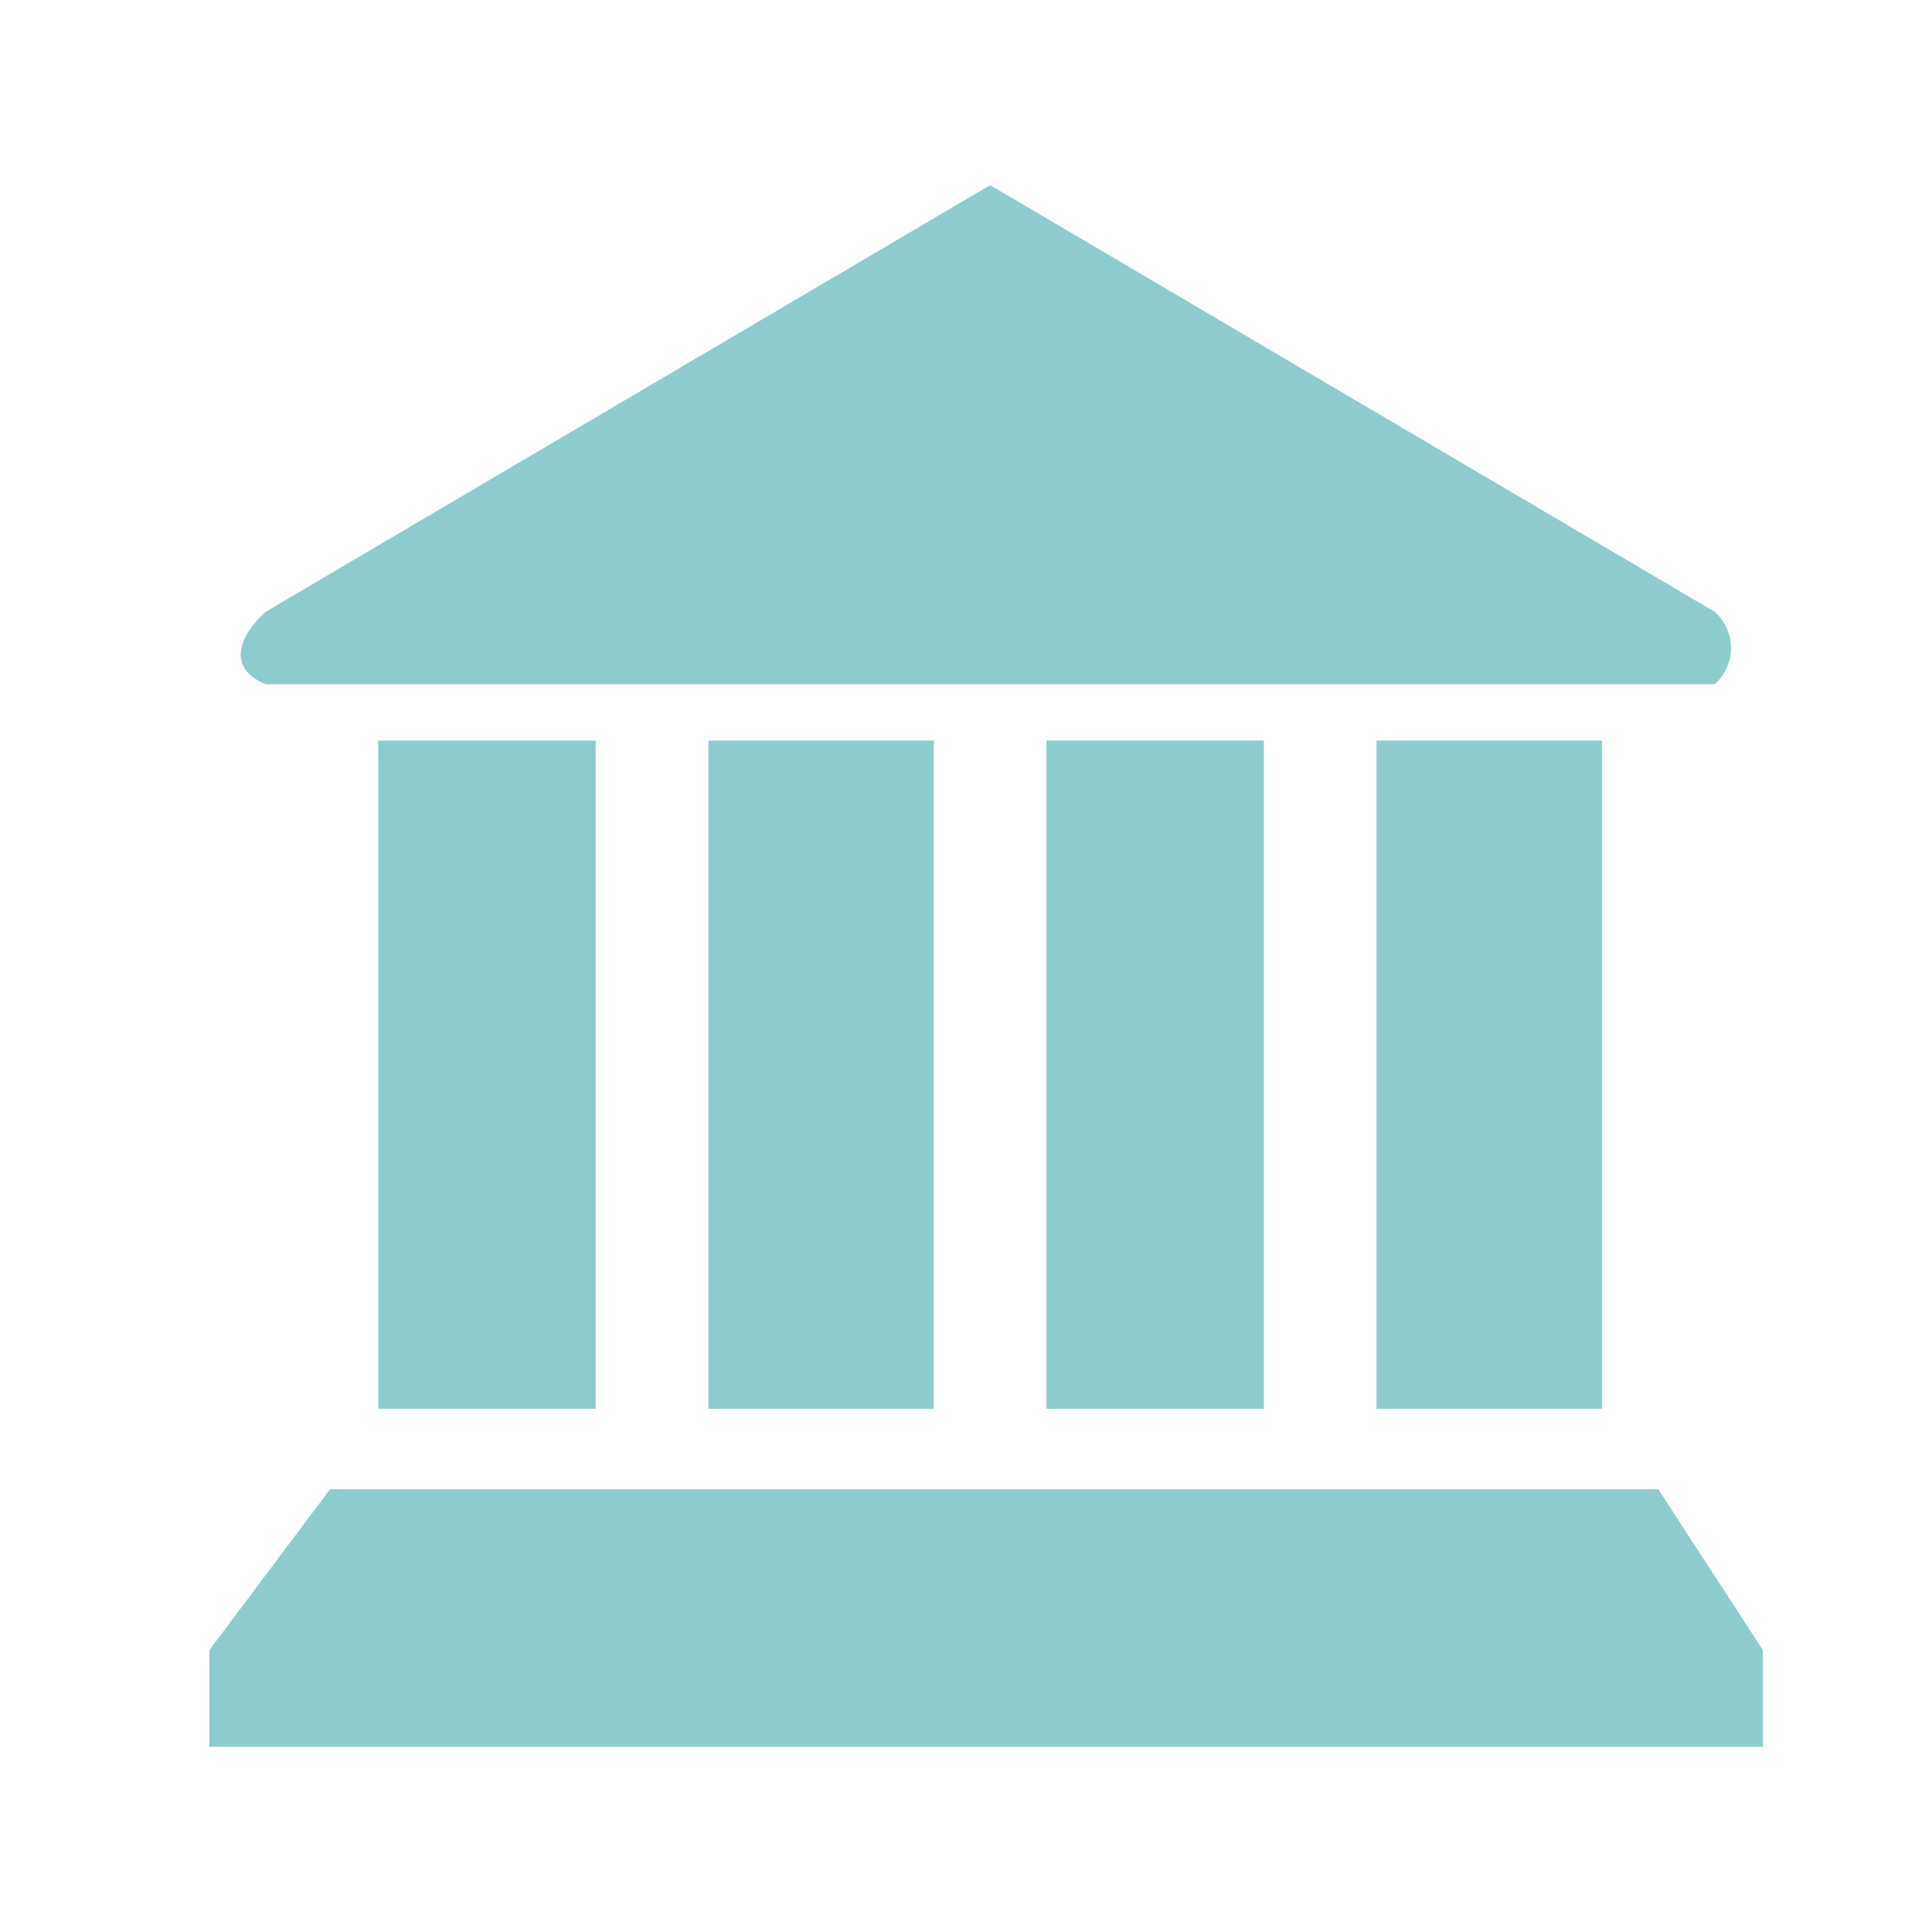
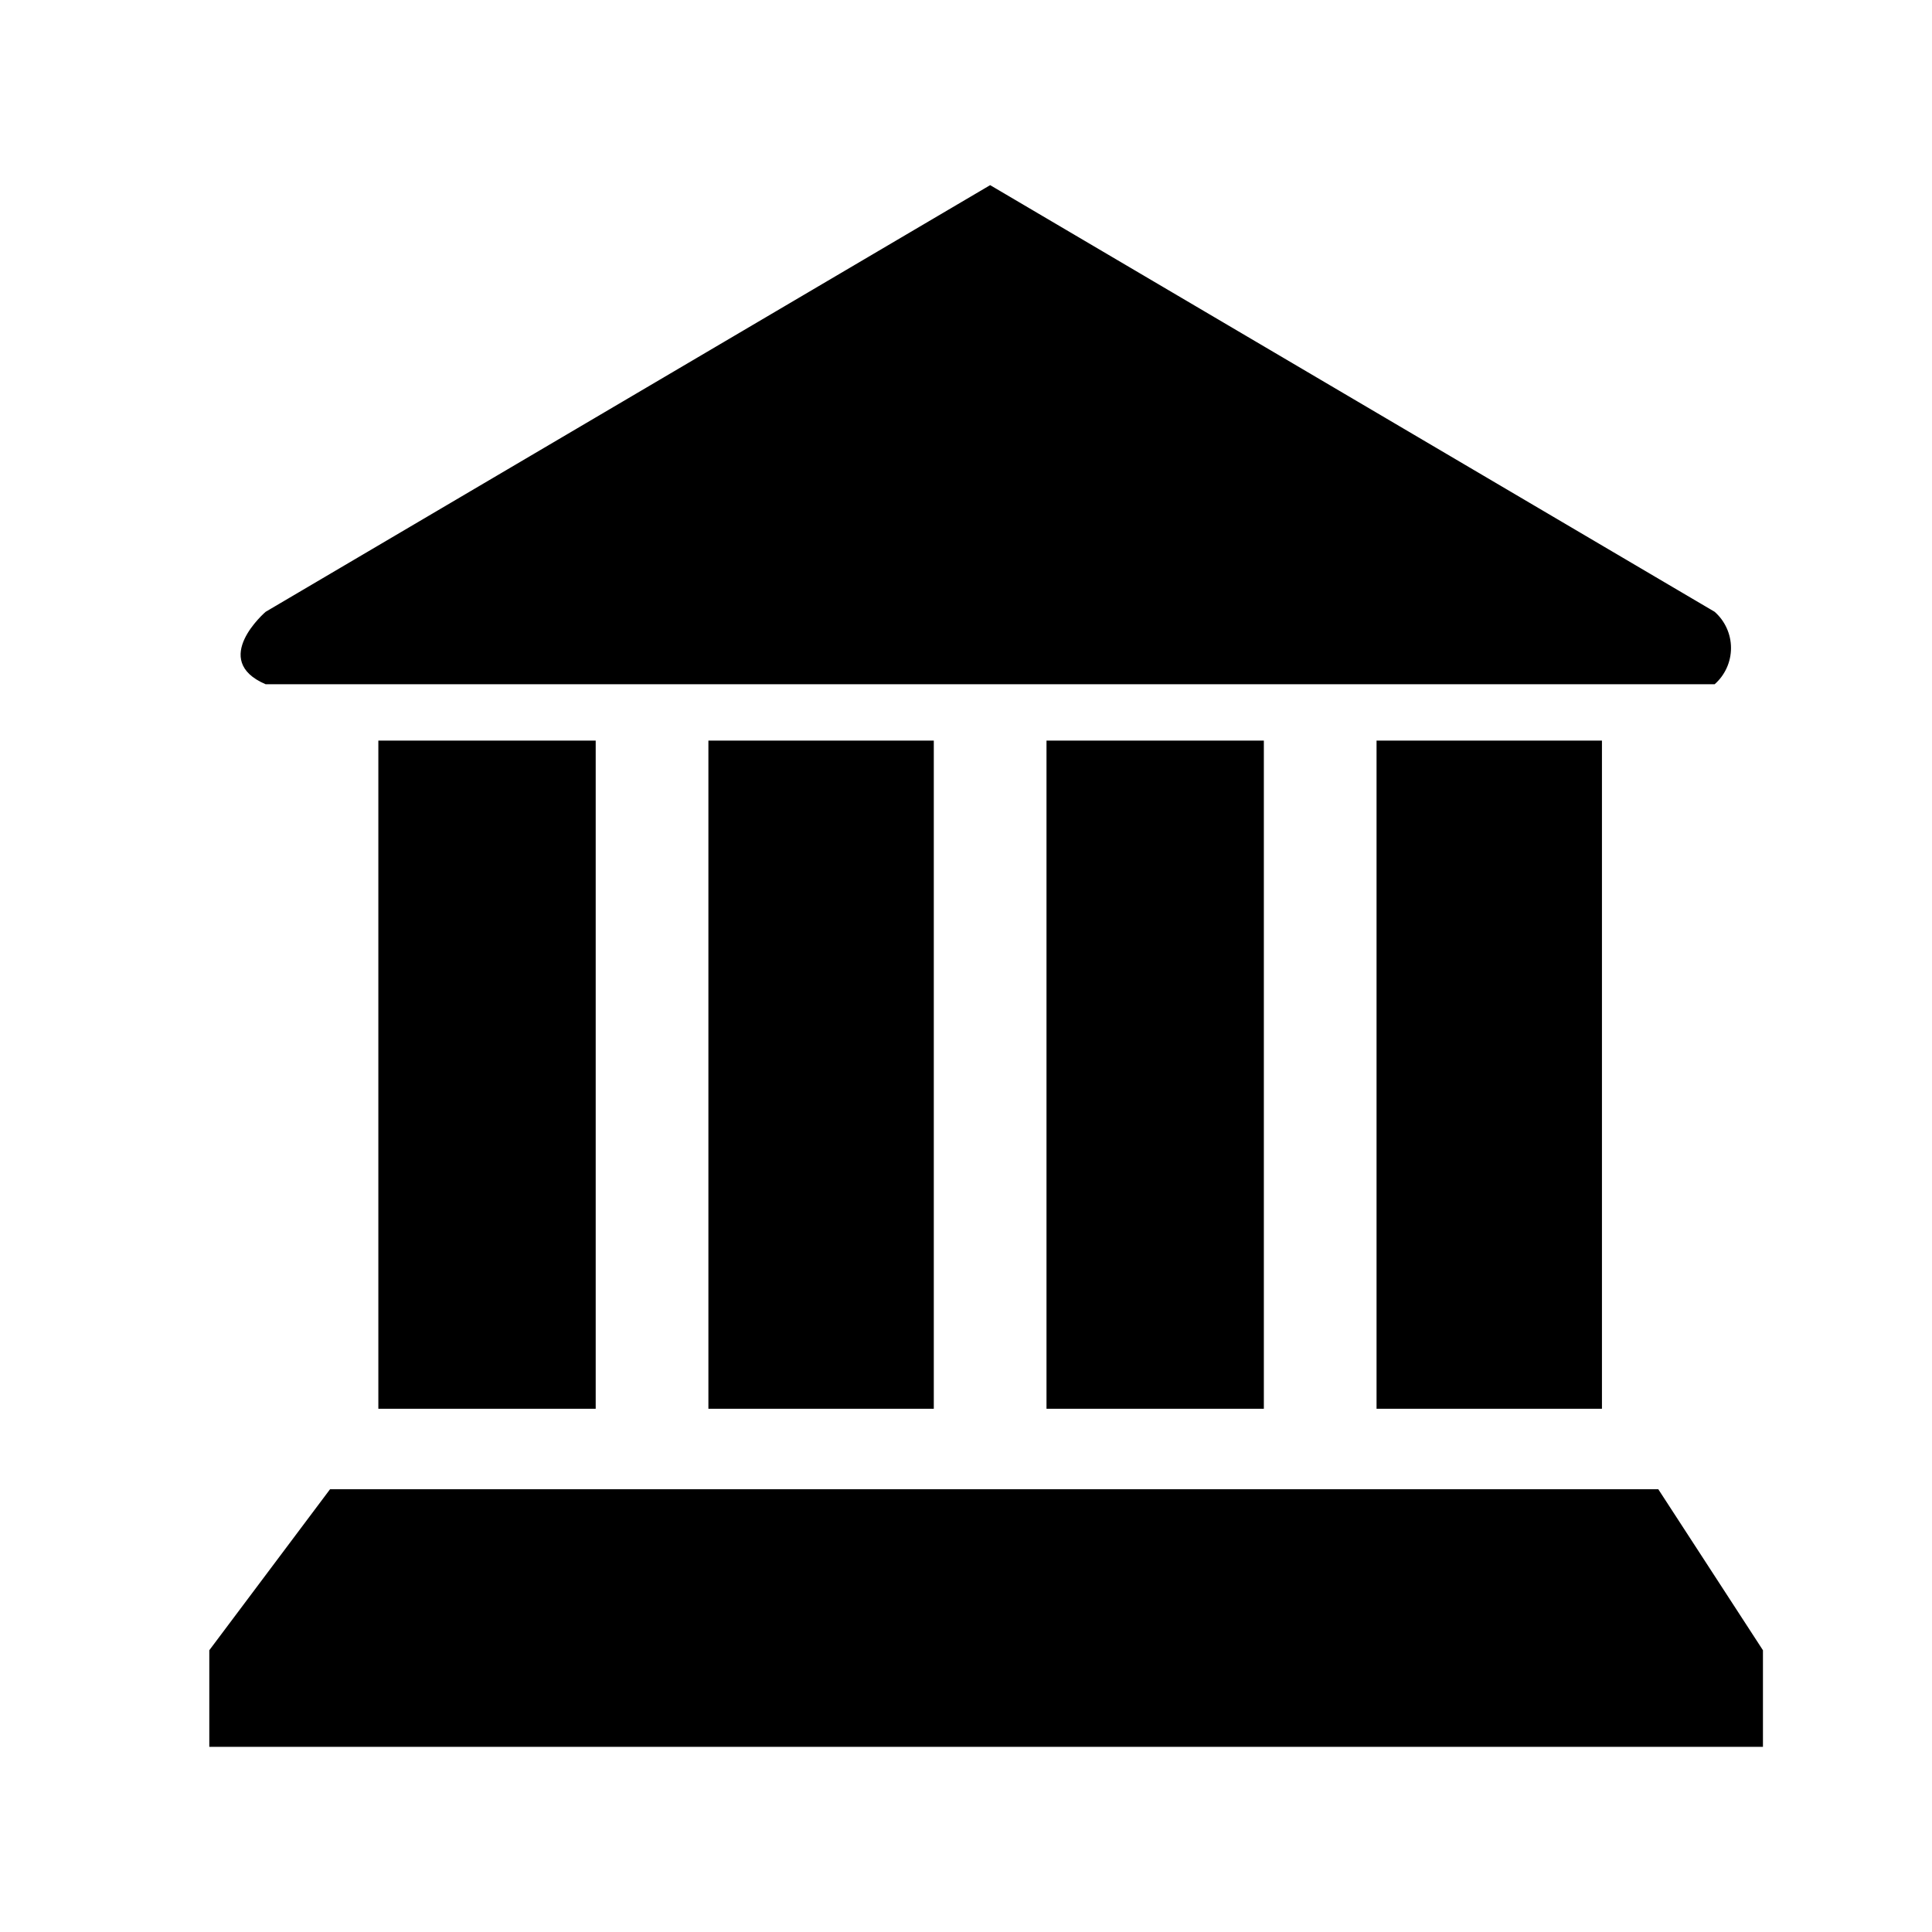
- <svg xmlns="http://www.w3.org/2000/svg" id="Capa_1" data-name="Capa 1" height="54px" viewBox="0 0 24 24" width="54px" fill="#8cccce">
+ <svg xmlns="http://www.w3.org/2000/svg" id="Capa_1" data-name="Capa 1" height="54px" viewBox="0 0 24 24" width="54px" fill="#000000">
  <g id="c13_monument" data-name="c13 monument">
    <path id="_Group_" data-name="&lt;Group&gt;" d="M15.7,17.5V9.2H13v8.3Zm4.2,0V9.2H17.1v8.3Zm1.4-9.9-9-5.3-9,5.3s-.7.6,0,.9h18A.6.6,0,0,0,21.3,7.6Zm-9.7,9.9V9.2H8.8v8.3Zm-4.2,0V9.2H4.7v8.3Zm13.2,1H4.1l-1.5,2v1.2H21.9V20.5Z" />
  </g>
</svg>
